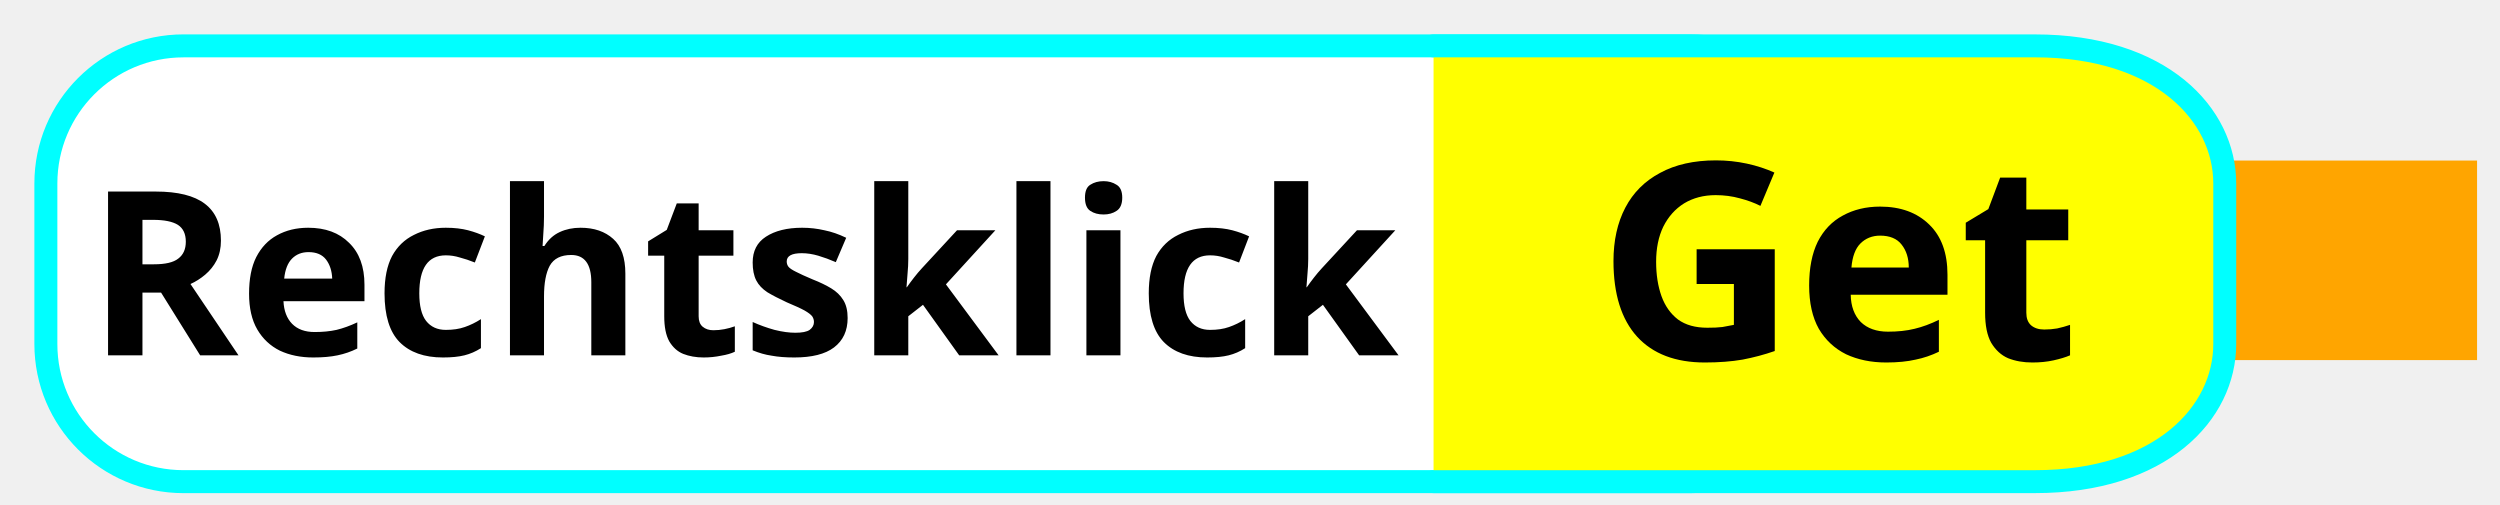
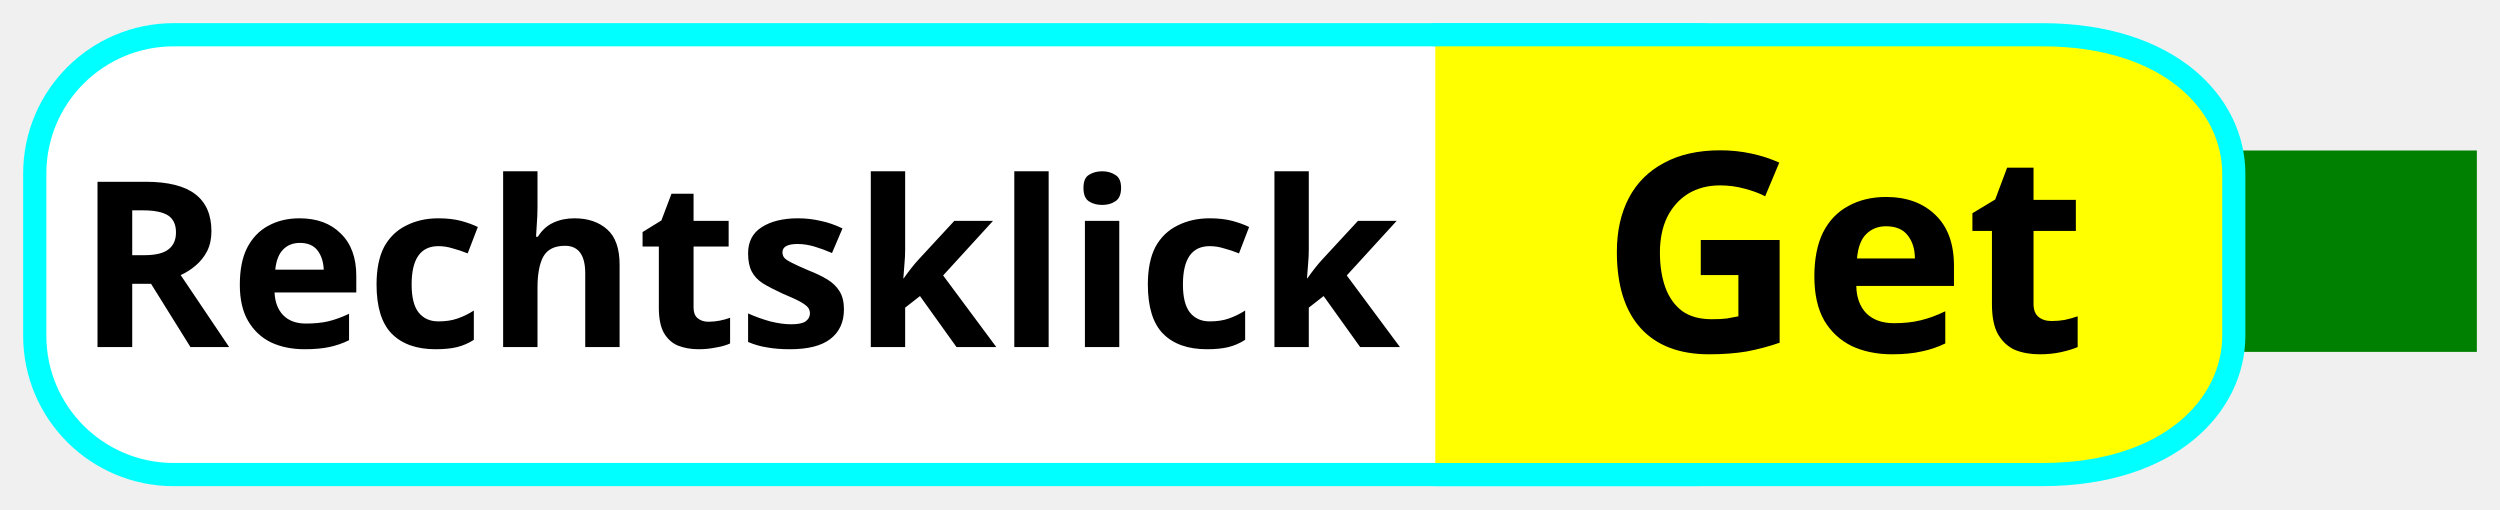
- <svg xmlns="http://www.w3.org/2000/svg" width="109" height="22" id="svg2" version="1.1">
+ <svg xmlns="http://www.w3.org/2000/svg" width="108" height="22.002" id="svg2" version="1.1">
  <defs id="defs4" />
-   <g id="layer1" transform="translate(-275,-427)">
-     <rect style="color:#000000;fill:#ffa500;fill-opacity:1;fill-rule:nonzero;stroke:none;stroke-width:1;marker:none;visibility:visible;display:inline;overflow:visible;enable-background:accumulate" id="rect3768" width="11" height="8.7" x="372" y="434" ry="0" />
+   <g id="layer1" transform="translate(-275.499,-427.499)">
+     <rect style="color:#000000;fill:#008000;fill-opacity:1;fill-rule:nonzero;stroke:none;stroke-width:1;marker:none;visibility:visible;display:inline;overflow:visible;enable-background:accumulate" id="rect3768" width="11" height="8.7" x="371.499" y="434" ry="0" />
    <rect style="color:#000000;fill:#ffffff;fill-opacity:1;stroke:#00ffff;stroke-width:1.002;stroke-linecap:round;stroke-linejoin:miter;stroke-miterlimit:0;stroke-opacity:1;stroke-dasharray:none;stroke-dashoffset:0;marker:none;visibility:visible;display:inline;overflow:visible;enable-background:accumulate" id="rect2991-1" width="77.7" height="19" x="277" y="429" ry="6" rx="6" />
    <text id="text3832" y="429.993" x="278.804" style="font-size:10px;font-style:normal;font-weight:bold;line-height:125%;letter-spacing:0px;word-spacing:0px;fill:#000000;fill-opacity:1;stroke:none;font-family:Sans;-inkscape-font-specification:Sans Bold" xml:space="preserve">
      <tspan y="429.993" x="278.804" id="tspan3834" />
      <tspan y="442.493" x="278.804" id="tspan3783">Rechtsklick</tspan>
    </text>
    <path id="rect2998" d="m 337.503,429 c 9.659,0 4.14,0 8.279,0 l 17.938,0 c 5.519,0 8.279,3 8.279,6 l 0,7 c 0,3 -2.76,6 -8.279,6 l -17.938,0 c -4.14,0 -1.38,0 -8.279,0" style="color:#000000;fill:#ffff00;fill-opacity:1;stroke:#00ffff;stroke-width:1;stroke-linecap:round;stroke-linejoin:miter;stroke-miterlimit:0;stroke-opacity:1;stroke-dasharray:none;stroke-dashoffset:0;marker:none;visibility:visible;display:inline;overflow:visible;enable-background:accumulate" />
    <text id="text3832-7" y="442.681" x="344.646" style="font-size:12px;font-style:normal;font-weight:bold;line-height:125%;letter-spacing:0px;word-spacing:0px;fill:#000000;fill-opacity:1;stroke:none;font-family:Sans;-inkscape-font-specification:Sans Bold" xml:space="preserve">
      <tspan y="442.681" x="344.646" id="tspan3834-4">Get</tspan>
    </text>
  </g>
</svg>
